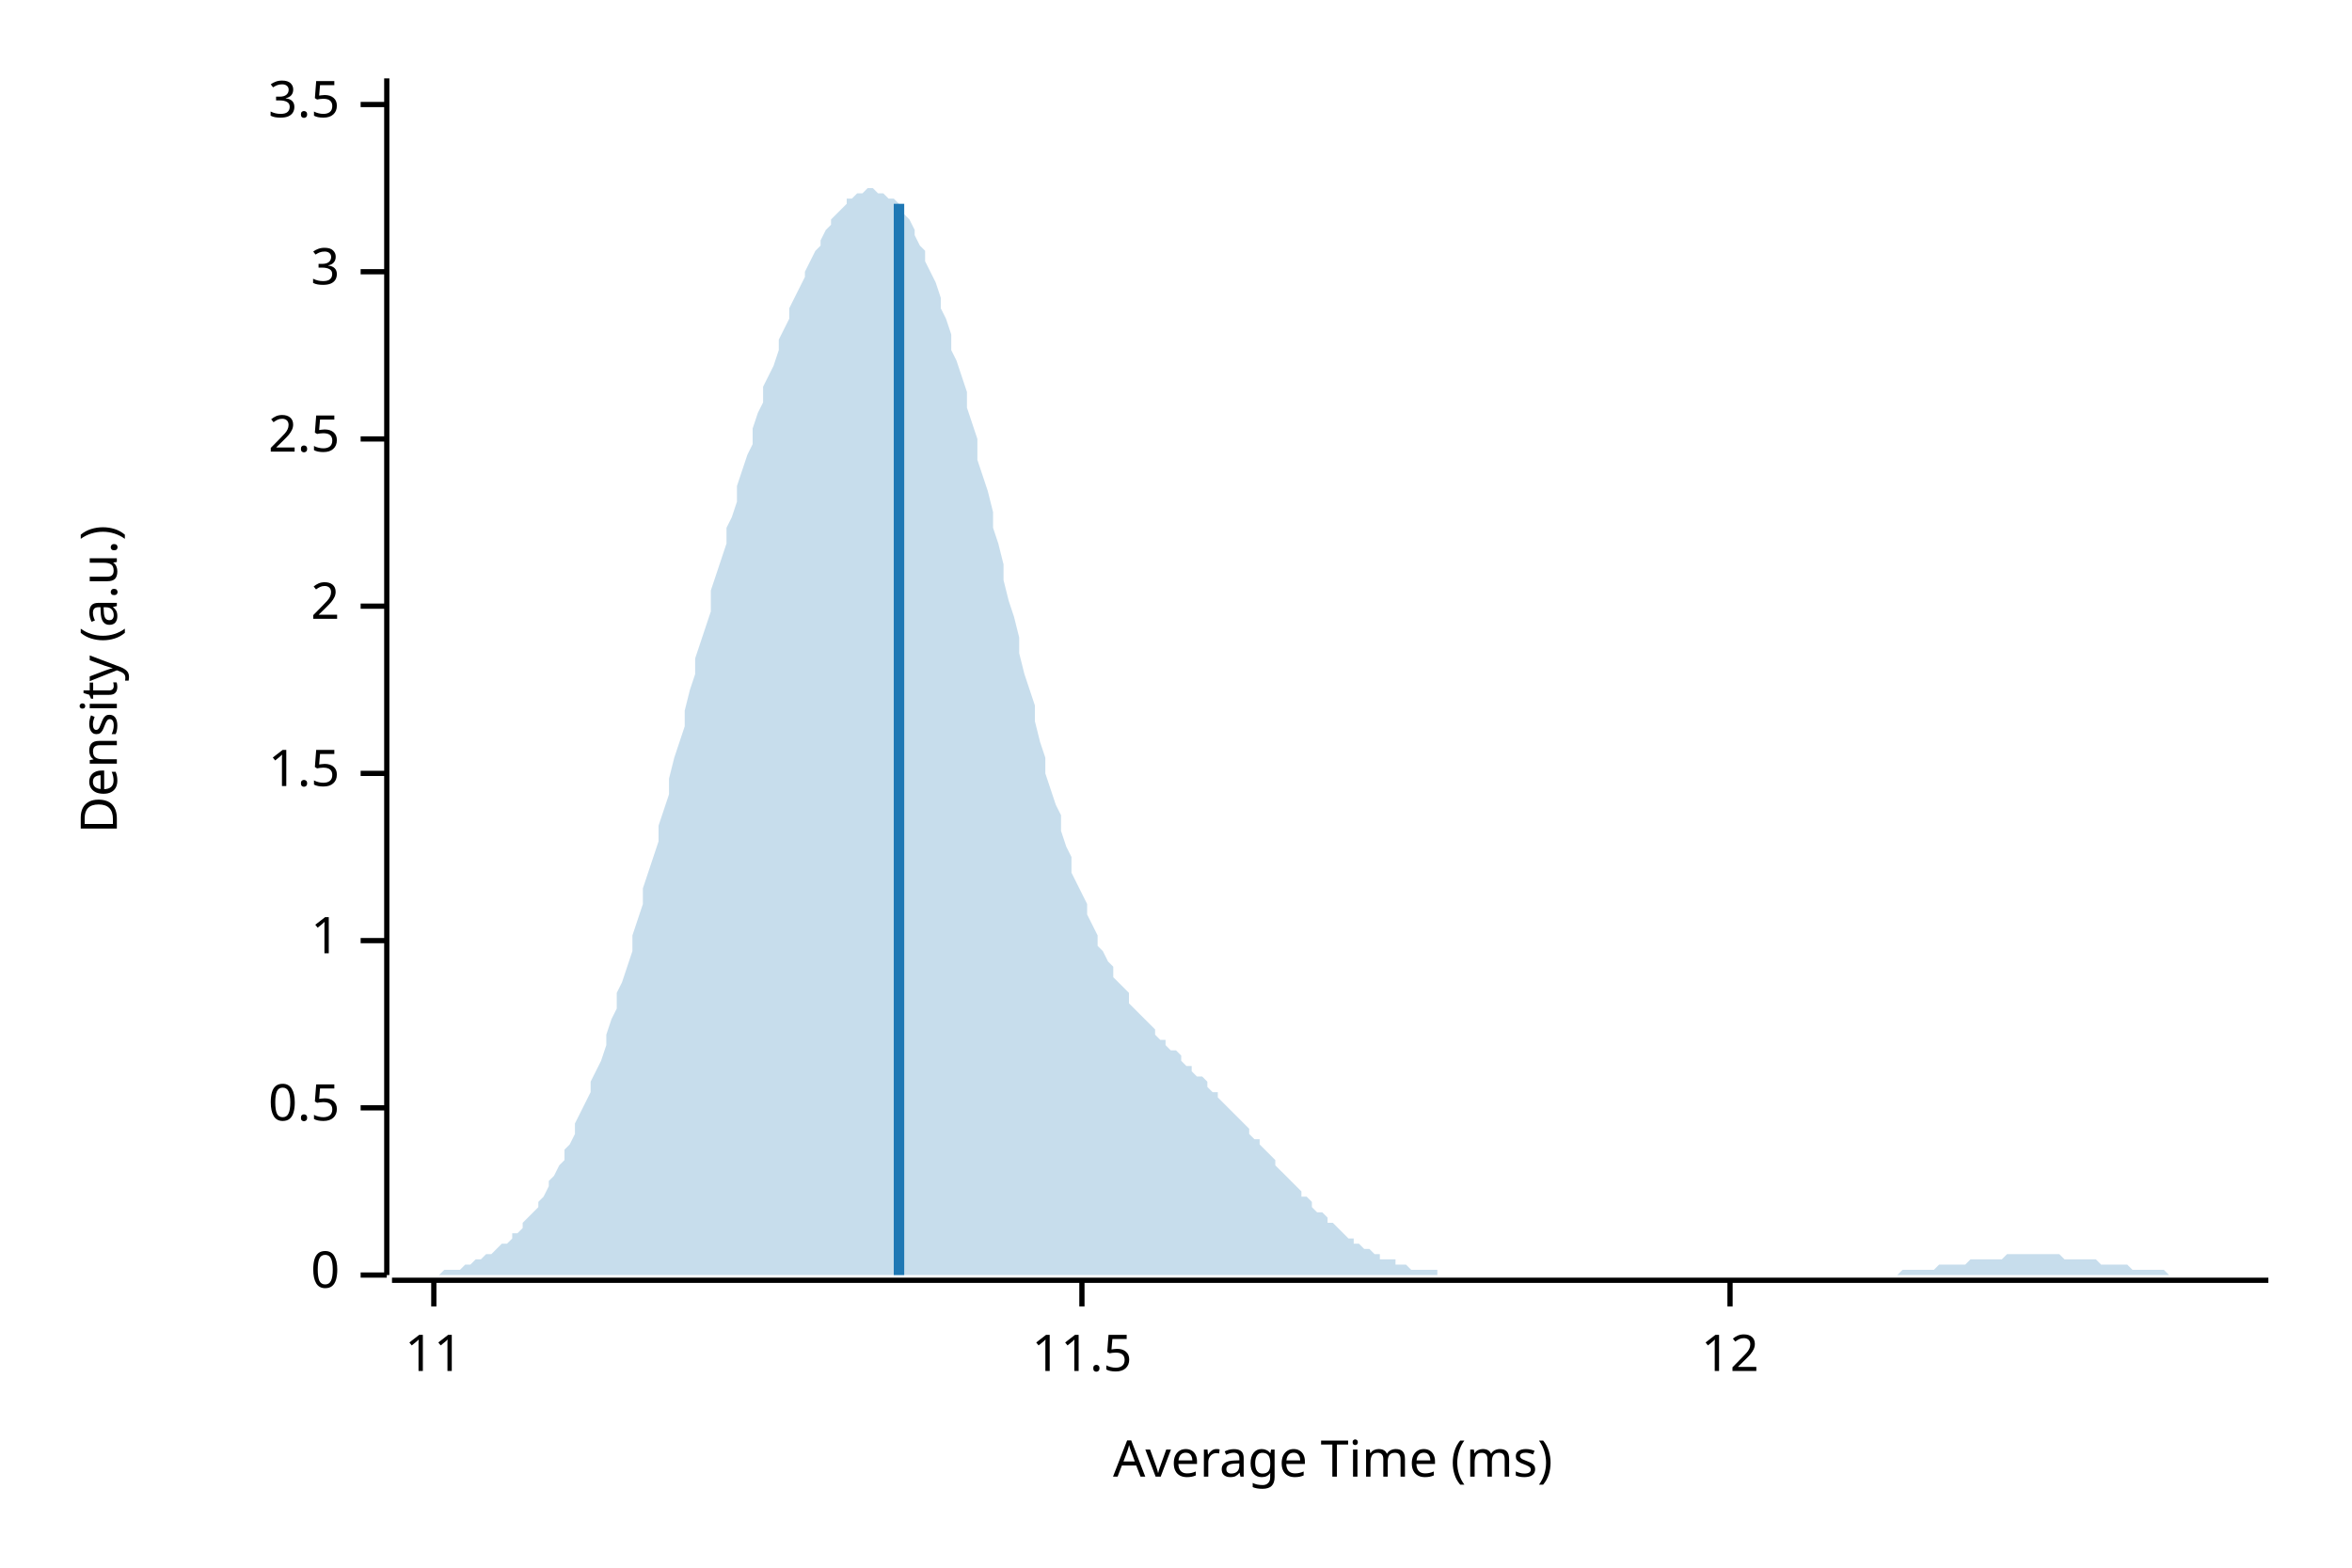
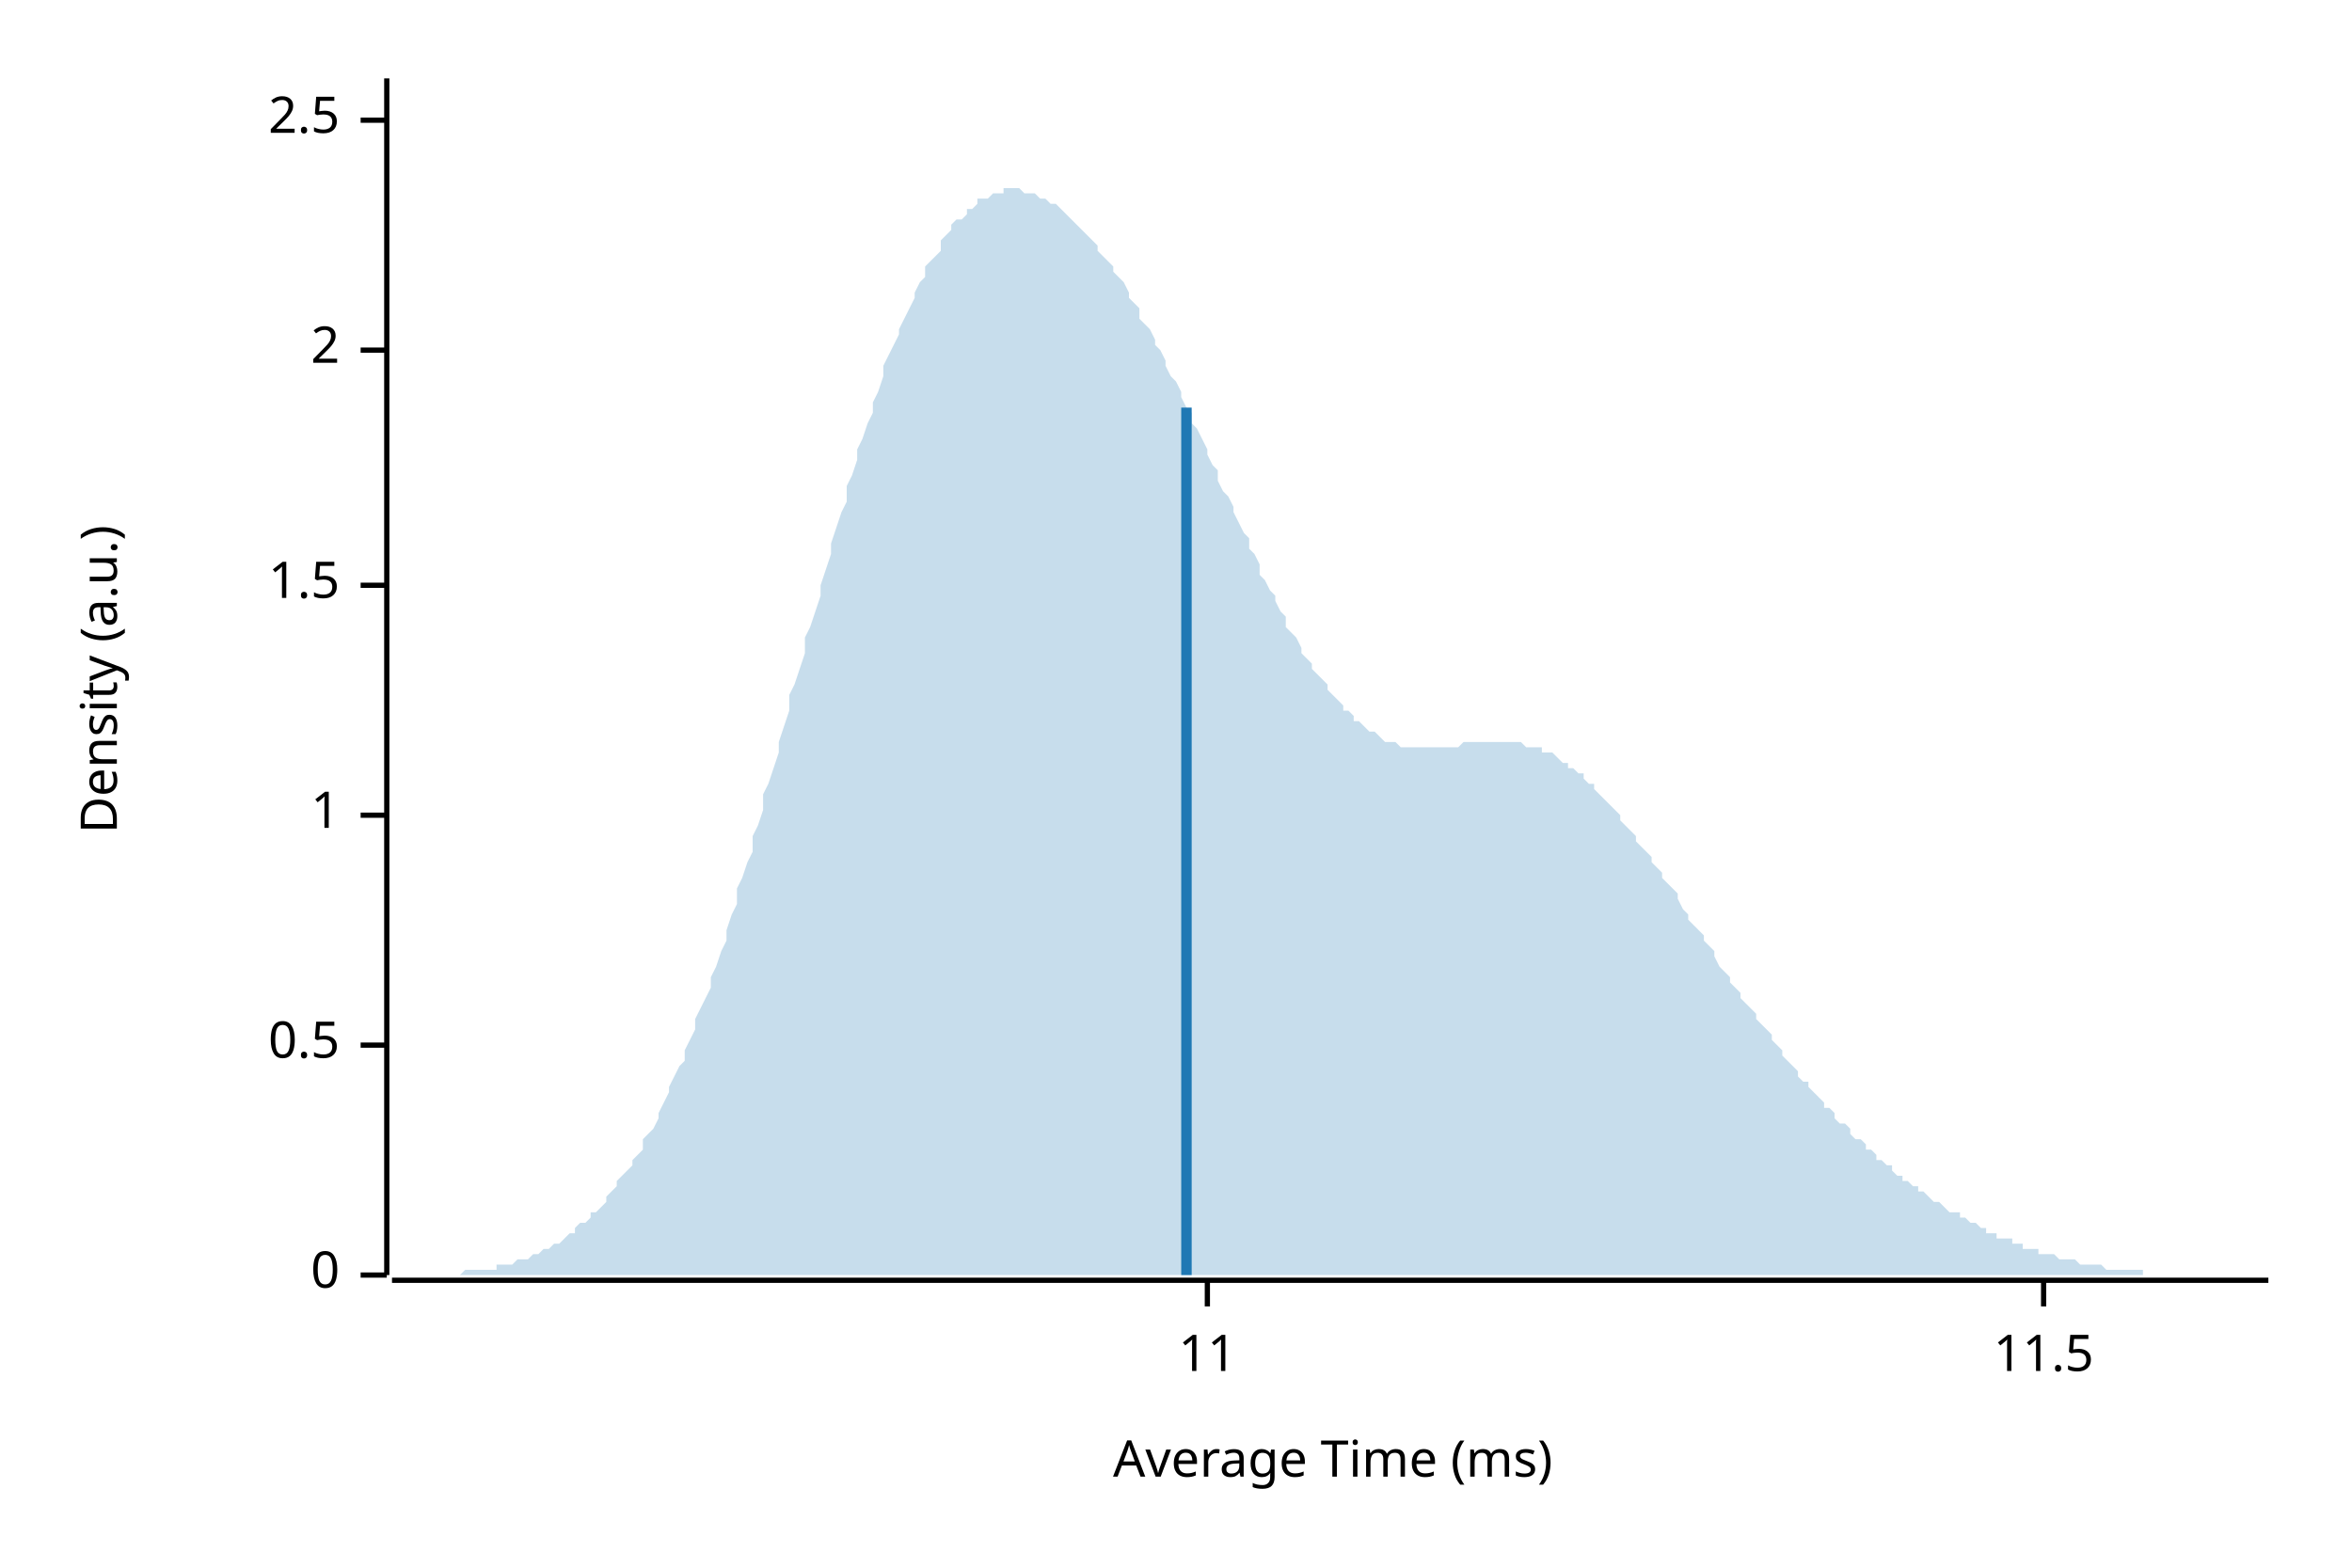
<svg xmlns="http://www.w3.org/2000/svg" width="450" height="300" viewBox="0 0 450 300">
  <text x="15" y="130" dy="0.76em" text-anchor="middle" font-family="sans-serif" font-size="9.677" opacity="1" fill="#000000" transform="rotate(270, 15, 130)">
Density (a.u.)
</text>
  <text x="255" y="285" dy="-0.5ex" text-anchor="middle" font-family="sans-serif" font-size="9.677" opacity="1" fill="#000000">
Average Time (ms)
</text>
  <polyline fill="none" opacity="1" stroke="#000000" stroke-width="1" points="74,15 74,244 " />
  <text x="65" y="244" dy="0.5ex" text-anchor="end" font-family="sans-serif" font-size="9.677" opacity="1" fill="#000000">
0
</text>
  <polyline fill="none" opacity="1" stroke="#000000" stroke-width="1" points="69,244 74,244 " />
-   <text x="65" y="212" dy="0.5ex" text-anchor="end" font-family="sans-serif" font-size="9.677" opacity="1" fill="#000000">
+   <text x="65" y="200" dy="0.5ex" text-anchor="end" font-family="sans-serif" font-size="9.677" opacity="1" fill="#000000">
0.5
</text>
-   <polyline fill="none" opacity="1" stroke="#000000" stroke-width="1" points="69,212 74,212 " />
-   <text x="65" y="180" dy="0.5ex" text-anchor="end" font-family="sans-serif" font-size="9.677" opacity="1" fill="#000000">
+   <polyline fill="none" opacity="1" stroke="#000000" stroke-width="1" points="69,200 74,200 " />
+   <text x="65" y="156" dy="0.5ex" text-anchor="end" font-family="sans-serif" font-size="9.677" opacity="1" fill="#000000">
1
</text>
-   <polyline fill="none" opacity="1" stroke="#000000" stroke-width="1" points="69,180 74,180 " />
-   <text x="65" y="148" dy="0.5ex" text-anchor="end" font-family="sans-serif" font-size="9.677" opacity="1" fill="#000000">
+   <polyline fill="none" opacity="1" stroke="#000000" stroke-width="1" points="69,156 74,156 " />
+   <text x="65" y="112" dy="0.5ex" text-anchor="end" font-family="sans-serif" font-size="9.677" opacity="1" fill="#000000">
1.5
</text>
-   <polyline fill="none" opacity="1" stroke="#000000" stroke-width="1" points="69,148 74,148 " />
-   <text x="65" y="116" dy="0.5ex" text-anchor="end" font-family="sans-serif" font-size="9.677" opacity="1" fill="#000000">
+   <polyline fill="none" opacity="1" stroke="#000000" stroke-width="1" points="69,112 74,112 " />
+   <text x="65" y="67" dy="0.5ex" text-anchor="end" font-family="sans-serif" font-size="9.677" opacity="1" fill="#000000">
2
</text>
-   <polyline fill="none" opacity="1" stroke="#000000" stroke-width="1" points="69,116 74,116 " />
-   <text x="65" y="84" dy="0.5ex" text-anchor="end" font-family="sans-serif" font-size="9.677" opacity="1" fill="#000000">
+   <polyline fill="none" opacity="1" stroke="#000000" stroke-width="1" points="69,67 74,67 " />
+   <text x="65" y="23" dy="0.5ex" text-anchor="end" font-family="sans-serif" font-size="9.677" opacity="1" fill="#000000">
2.5
</text>
-   <polyline fill="none" opacity="1" stroke="#000000" stroke-width="1" points="69,84 74,84 " />
-   <text x="65" y="52" dy="0.5ex" text-anchor="end" font-family="sans-serif" font-size="9.677" opacity="1" fill="#000000">
- 3
- </text>
-   <polyline fill="none" opacity="1" stroke="#000000" stroke-width="1" points="69,52 74,52 " />
-   <text x="65" y="20" dy="0.5ex" text-anchor="end" font-family="sans-serif" font-size="9.677" opacity="1" fill="#000000">
- 3.5
- </text>
-   <polyline fill="none" opacity="1" stroke="#000000" stroke-width="1" points="69,20 74,20 " />
+   <polyline fill="none" opacity="1" stroke="#000000" stroke-width="1" points="69,23 74,23 " />
  <polyline fill="none" opacity="1" stroke="#000000" stroke-width="1" points="75,245 434,245 " />
-   <text x="83" y="255" dy="0.76em" text-anchor="middle" font-family="sans-serif" font-size="9.677" opacity="1" fill="#000000">
+   <text x="231" y="255" dy="0.76em" text-anchor="middle" font-family="sans-serif" font-size="9.677" opacity="1" fill="#000000">
11
</text>
-   <polyline fill="none" opacity="1" stroke="#000000" stroke-width="1" points="83,245 83,250 " />
-   <text x="207" y="255" dy="0.76em" text-anchor="middle" font-family="sans-serif" font-size="9.677" opacity="1" fill="#000000">
+   <polyline fill="none" opacity="1" stroke="#000000" stroke-width="1" points="231,245 231,250 " />
+   <text x="391" y="255" dy="0.76em" text-anchor="middle" font-family="sans-serif" font-size="9.677" opacity="1" fill="#000000">
11.5
</text>
-   <polyline fill="none" opacity="1" stroke="#000000" stroke-width="1" points="207,245 207,250 " />
-   <text x="331" y="255" dy="0.76em" text-anchor="middle" font-family="sans-serif" font-size="9.677" opacity="1" fill="#000000">
- 12
- </text>
-   <polyline fill="none" opacity="1" stroke="#000000" stroke-width="1" points="331,245 331,250 " />
-   <polygon opacity="0.25" fill="#1F78B4" points="75,244 75,244 76,244 77,244 77,244 78,244 79,244 80,244 80,244 81,244 82,244 82,244 83,244 84,244 85,243 85,243 86,243 87,243 87,243 88,243 89,242 90,242 90,242 91,241 92,241 92,241 93,240 94,240 95,239 95,239 96,238 97,238 98,237 98,236 99,236 100,235 100,234 101,233 102,232 103,231 103,230 104,229 105,227 105,226 106,225 107,223 108,222 108,220 109,219 110,217 110,215 111,213 112,211 113,209 113,207 114,205 115,203 116,200 116,198 117,195 118,193 118,190 119,188 120,185 121,182 121,179 122,176 123,173 123,170 124,167 125,164 126,161 126,158 127,155 128,152 128,149 129,145 130,142 131,139 131,136 132,132 133,129 133,126 134,123 135,120 136,117 136,113 137,110 138,107 139,104 139,101 140,99 141,96 141,93 142,90 143,87 144,85 144,82 145,79 146,77 146,74 147,72 148,70 149,67 149,65 150,63 151,61 151,59 152,57 153,55 154,53 154,52 155,50 156,48 157,47 157,46 158,44 159,43 159,42 160,41 161,40 162,39 162,38 163,38 164,37 164,37 165,37 166,36 167,36 167,36 168,37 169,37 169,37 170,38 171,38 172,39 172,40 173,41 174,42 175,44 175,45 176,47 177,48 177,50 178,52 179,54 180,57 180,59 181,61 182,64 182,67 183,69 184,72 185,75 185,78 186,81 187,84 187,88 188,91 189,94 190,98 190,101 191,104 192,108 192,111 193,115 194,118 195,122 195,125 196,129 197,132 198,135 198,138 199,142 200,145 200,148 201,151 202,154 203,156 203,159 204,162 205,164 205,167 206,169 207,171 208,173 208,175 209,177 210,179 210,181 211,182 212,184 213,185 213,187 214,188 215,189 216,190 216,192 217,193 218,194 218,194 219,195 220,196 221,197 221,198 222,199 223,199 223,200 224,201 225,201 226,202 226,203 227,204 228,204 228,205 229,206 230,206 231,207 231,208 232,209 233,209 233,210 234,211 235,212 236,213 236,213 237,214 238,215 239,216 239,217 240,218 241,218 241,219 242,220 243,221 244,222 244,223 245,224 246,225 246,225 247,226 248,227 249,228 249,229 250,229 251,230 251,231 252,232 253,232 254,233 254,234 255,234 256,235 257,236 257,236 258,237 259,237 259,238 260,238 261,239 262,239 262,239 263,240 264,240 264,241 265,241 266,241 267,241 267,242 268,242 269,242 269,242 270,243 271,243 272,243 272,243 273,243 274,243 275,243 275,244 276,244 277,244 277,244 278,244 279,244 280,244 280,244 281,244 282,244 282,244 283,244 284,244 285,244 285,244 286,244 287,244 287,244 288,244 289,244 290,244 290,244 291,244 292,244 292,244 293,244 294,244 295,244 295,244 296,244 297,244 298,244 298,244 299,244 300,244 300,244 301,244 302,244 303,244 303,244 304,244 305,244 305,244 306,244 307,244 308,244 308,244 309,244 310,244 310,244 311,244 312,244 313,244 313,244 314,244 315,244 316,244 316,244 317,244 318,244 318,244 319,244 320,244 321,244 321,244 322,244 323,244 323,244 324,244 325,244 326,244 326,244 327,244 328,244 328,244 329,244 330,244 331,244 331,244 332,244 333,244 333,244 334,244 335,244 336,244 336,244 337,244 338,244 339,244 339,244 340,244 341,244 341,244 342,244 343,244 344,244 344,244 345,244 346,244 346,244 347,244 348,244 349,244 349,244 350,244 351,244 351,244 352,244 353,244 354,244 354,244 355,244 356,244 357,244 357,244 358,244 359,244 359,244 360,244 361,244 362,244 362,244 363,244 364,243 364,243 365,243 366,243 367,243 367,243 368,243 369,243 369,243 370,243 371,242 372,242 372,242 373,242 374,242 375,242 375,242 376,242 377,241 377,241 378,241 379,241 380,241 380,241 381,241 382,241 382,241 383,241 384,240 385,240 385,240 386,240 387,240 387,240 388,240 389,240 390,240 390,240 391,240 392,240 392,240 393,240 394,240 395,241 395,241 396,241 397,241 398,241 398,241 399,241 400,241 400,241 401,241 402,242 403,242 403,242 404,242 405,242 405,242 406,242 407,242 408,243 408,243 409,243 410,243 410,243 411,243 412,243 413,243 413,243 414,243 415,244 416,244 416,244 417,244 418,244 418,244 419,244 420,244 421,244 421,244 422,244 423,244 423,244 424,244 425,244 426,244 426,244 427,244 428,244 428,244 429,244 430,244 431,244 431,244 432,244 433,244 434,244 434,244 75,244 " />
-   <polyline fill="none" opacity="1" stroke="#1F78B4" stroke-width="2" points="172,244 172,39 " />
+   <polyline fill="none" opacity="1" stroke="#000000" stroke-width="1" points="391,245 391,250 " />
+   <polygon opacity="0.25" fill="#1F78B4" points="75,244 75,244 76,244 77,244 77,244 78,244 79,244 80,244 80,244 81,244 82,244 82,244 83,244 84,244 85,244 85,244 86,244 87,244 87,244 88,244 89,243 90,243 90,243 91,243 92,243 92,243 93,243 94,243 95,243 95,242 96,242 97,242 98,242 98,242 99,241 100,241 100,241 101,241 102,240 103,240 103,240 104,239 105,239 105,239 106,238 107,238 108,237 108,237 109,236 110,236 110,235 111,234 112,234 113,233 113,232 114,232 115,231 116,230 116,229 117,228 118,227 118,226 119,225 120,224 121,223 121,222 122,221 123,220 123,218 124,217 125,216 126,214 126,213 127,211 128,209 128,208 129,206 130,204 131,203 131,201 132,199 133,197 133,195 134,193 135,191 136,189 136,187 137,185 138,182 139,180 139,178 140,175 141,173 141,170 142,168 143,165 144,163 144,160 145,158 146,155 146,152 147,150 148,147 149,144 149,142 150,139 151,136 151,133 152,131 153,128 154,125 154,122 155,120 156,117 157,114 157,112 158,109 159,106 159,104 160,101 161,98 162,96 162,93 163,91 164,88 164,86 165,84 166,81 167,79 167,77 168,75 169,72 169,70 170,68 171,66 172,64 172,63 173,61 174,59 175,57 175,56 176,54 177,53 177,51 178,50 179,49 180,48 180,46 181,45 182,44 182,43 183,42 184,42 185,41 185,40 186,40 187,39 187,38 188,38 189,38 190,37 190,37 191,37 192,37 192,36 193,36 194,36 195,36 195,36 196,37 197,37 198,37 198,37 199,38 200,38 200,38 201,39 202,39 203,40 203,40 204,41 205,42 205,42 206,43 207,44 208,45 208,45 209,46 210,47 210,48 211,49 212,50 213,51 213,52 214,53 215,54 216,56 216,57 217,58 218,59 218,61 219,62 220,63 221,65 221,66 222,67 223,69 223,70 224,72 225,73 226,75 226,76 227,78 228,79 228,81 229,82 230,84 231,86 231,87 232,89 233,90 233,92 234,94 235,95 236,97 236,98 237,100 238,102 239,103 239,105 240,106 241,108 241,110 242,111 243,113 244,114 244,115 245,117 246,118 246,120 247,121 248,122 249,124 249,125 250,126 251,127 251,128 252,129 253,130 254,131 254,132 255,133 256,134 257,135 257,136 258,136 259,137 259,138 260,138 261,139 262,140 262,140 263,140 264,141 264,141 265,142 266,142 267,142 267,142 268,143 269,143 269,143 270,143 271,143 272,143 272,143 273,143 274,143 275,143 275,143 276,143 277,143 277,143 278,143 279,143 280,142 280,142 281,142 282,142 282,142 283,142 284,142 285,142 285,142 286,142 287,142 287,142 288,142 289,142 290,142 290,142 291,142 292,143 292,143 293,143 294,143 295,143 295,144 296,144 297,144 298,145 298,145 299,146 300,146 300,147 301,147 302,148 303,148 303,149 304,150 305,150 305,151 306,152 307,153 308,154 308,154 309,155 310,156 310,157 311,158 312,159 313,160 313,161 314,162 315,163 316,164 316,165 317,166 318,167 318,168 319,169 320,170 321,171 321,172 322,174 323,175 323,176 324,177 325,178 326,179 326,180 327,181 328,182 328,183 329,185 330,186 331,187 331,188 332,189 333,190 333,191 334,192 335,193 336,194 336,195 337,196 338,197 339,198 339,199 340,200 341,201 341,202 342,203 343,204 344,205 344,206 345,207 346,207 346,208 347,209 348,210 349,211 349,212 350,212 351,213 351,214 352,215 353,215 354,216 354,217 355,218 356,218 357,219 357,220 358,220 359,221 359,222 360,222 361,223 362,223 362,224 363,225 364,225 364,226 365,226 366,227 367,227 367,228 368,228 369,229 369,229 370,230 371,230 372,231 372,231 373,232 374,232 375,232 375,233 376,233 377,234 377,234 378,234 379,235 380,235 380,236 381,236 382,236 382,237 383,237 384,237 385,237 385,238 386,238 387,238 387,239 388,239 389,239 390,239 390,240 391,240 392,240 392,240 393,240 394,241 395,241 395,241 396,241 397,241 398,242 398,242 399,242 400,242 400,242 401,242 402,242 403,243 403,243 404,243 405,243 405,243 406,243 407,243 408,243 408,243 409,243 410,243 410,244 411,244 412,244 413,244 413,244 414,244 415,244 416,244 416,244 417,244 418,244 418,244 419,244 420,244 421,244 421,244 422,244 423,244 423,244 424,244 425,244 426,244 426,244 427,244 428,244 428,244 429,244 430,244 431,244 431,244 432,244 433,244 434,244 434,244 75,244 " />
+   <polyline fill="none" opacity="1" stroke="#1F78B4" stroke-width="2" points="227,244 227,78 " />
</svg>
